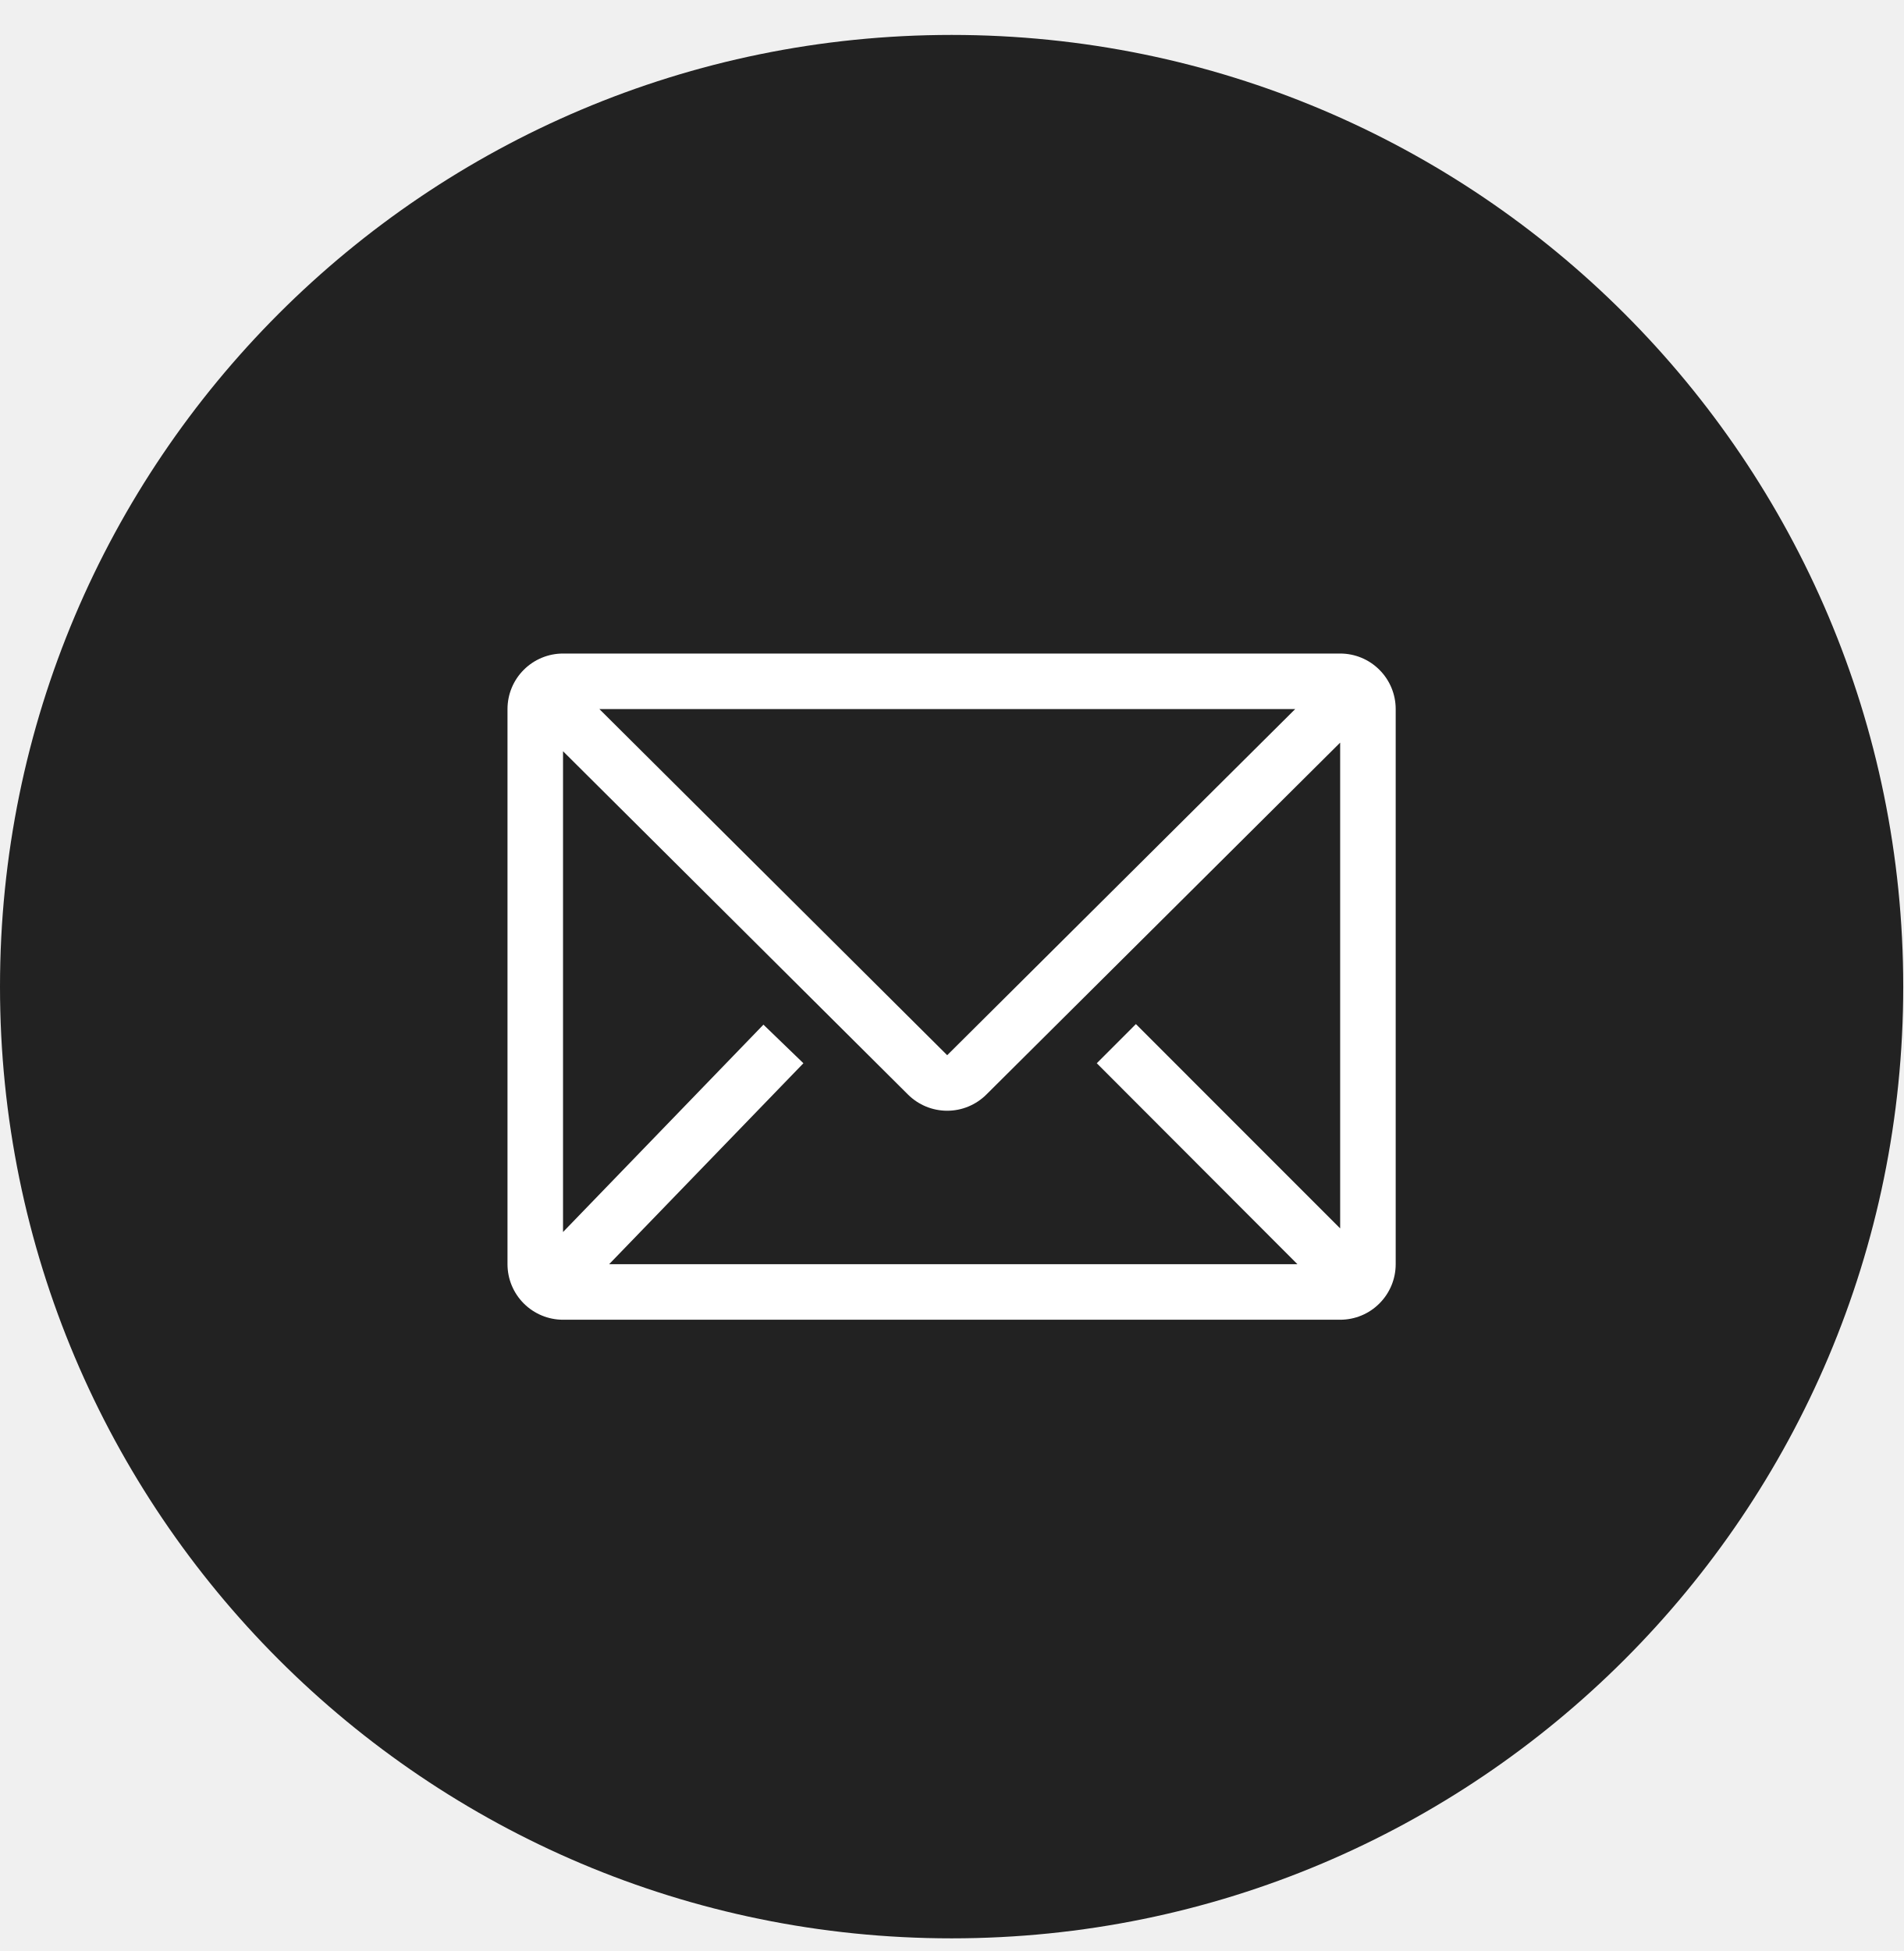
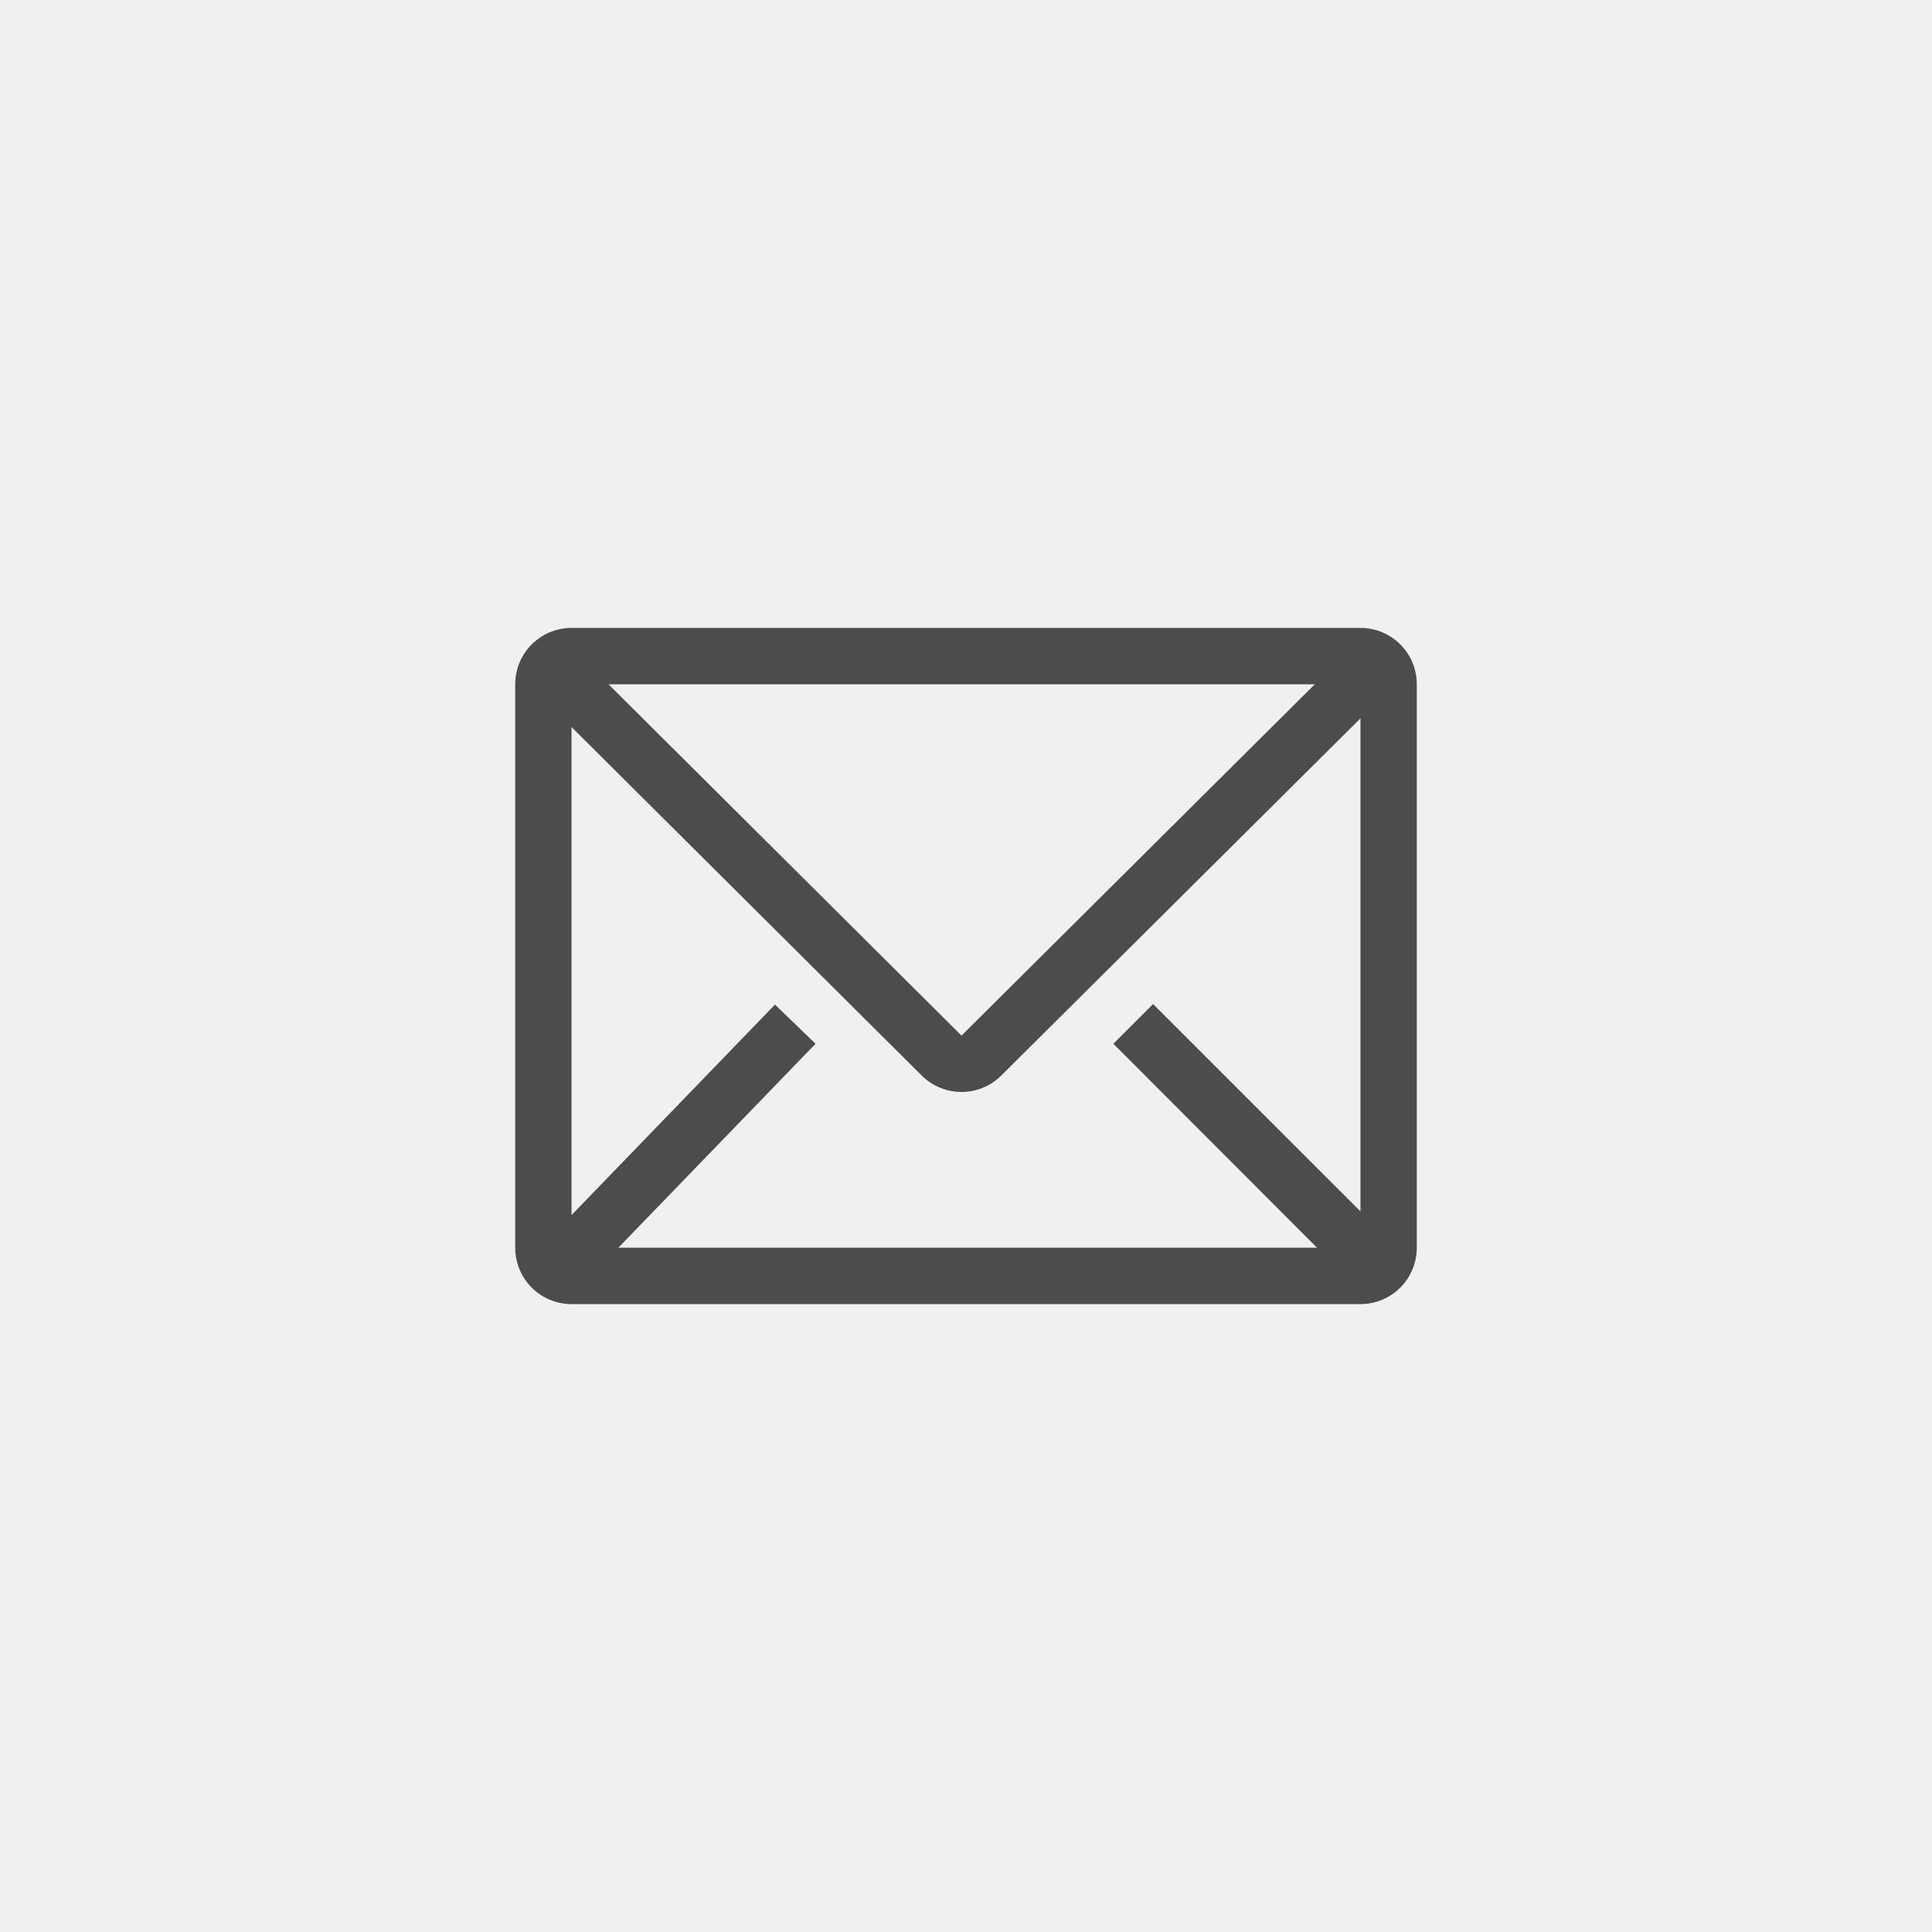
- <svg xmlns="http://www.w3.org/2000/svg" width="40" height="41" viewBox="0 0 40 41" fill="none">
-   <rect y="0.734" width="40" height="40" rx="20" fill="#222222" />
-   <path d="M28.166 13.734H11.833C11.524 13.734 11.227 13.857 11.008 14.076C10.789 14.294 10.666 14.591 10.666 14.901V26.567C10.666 26.877 10.789 27.173 11.008 27.392C11.227 27.611 11.524 27.734 11.833 27.734H28.166C28.476 27.734 28.773 27.611 28.991 27.392C29.21 27.173 29.333 26.877 29.333 26.567V14.901C29.333 14.591 29.21 14.294 28.991 14.076C28.773 13.857 28.476 13.734 28.166 13.734ZM27.268 26.567H12.802L16.885 22.344L16.045 21.533L11.833 25.891V15.787L19.084 23.003C19.303 23.22 19.598 23.342 19.907 23.342C20.215 23.342 20.51 23.22 20.729 23.003L28.166 15.606V25.815L23.873 21.521L23.051 22.344L27.268 26.567ZM12.597 14.901H27.221L19.907 22.175L12.597 14.901Z" fill="white" />
+ <svg xmlns="http://www.w3.org/2000/svg" width="40" height="40" viewBox="0 0 40 40" fill="none">
+   <path d="M28.167 13H11.833C11.524 13 11.227 13.123 11.008 13.342C10.79 13.56 10.667 13.857 10.667 14.167V25.833C10.667 26.143 10.79 26.439 11.008 26.658C11.227 26.877 11.524 27 11.833 27H28.167C28.476 27 28.773 26.877 28.992 26.658C29.21 26.439 29.333 26.143 29.333 25.833V14.167C29.333 13.857 29.21 13.56 28.992 13.342C28.773 13.123 28.476 13 28.167 13V13ZM27.268 25.833H12.802L16.885 21.61L16.045 20.799L11.833 25.157V15.053L19.084 22.269C19.303 22.486 19.599 22.608 19.907 22.608C20.215 22.608 20.511 22.486 20.729 22.269L28.167 14.873V25.081L23.873 20.788L23.051 21.61L27.268 25.833ZM12.598 14.167H27.222L19.907 21.441L12.598 14.167Z" fill="black" fill-opacity="0.68" />
</svg>
